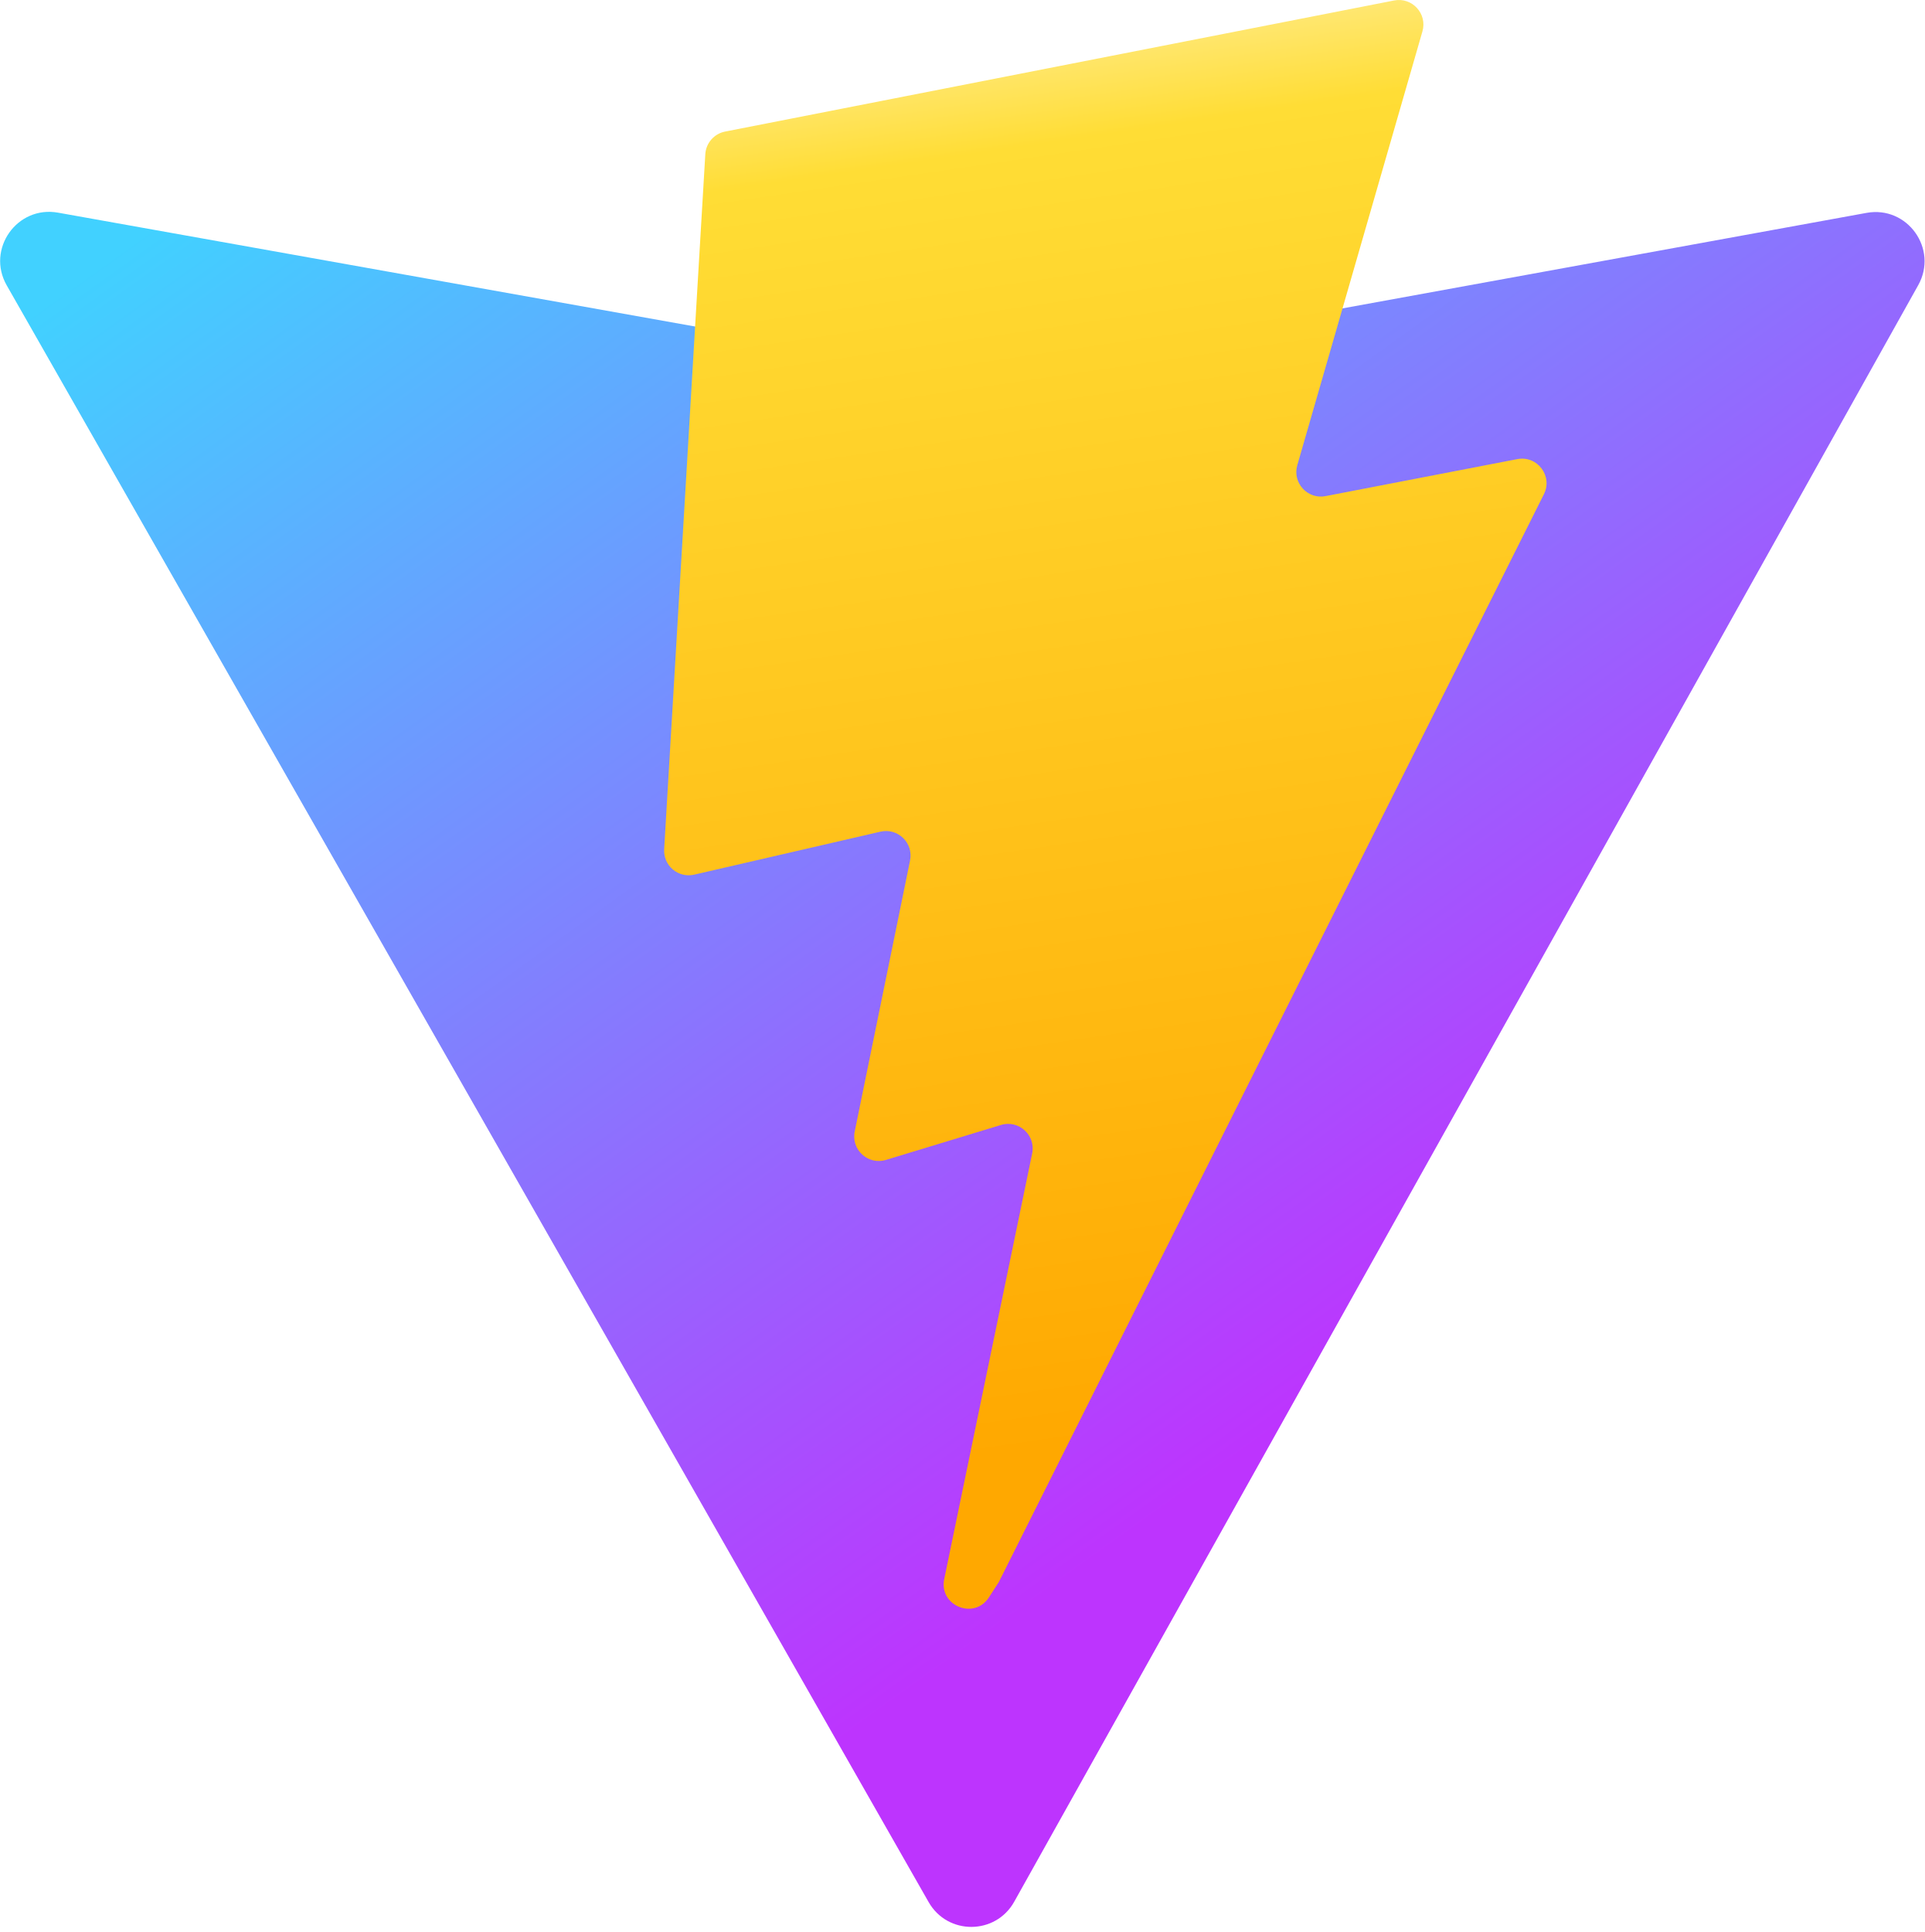
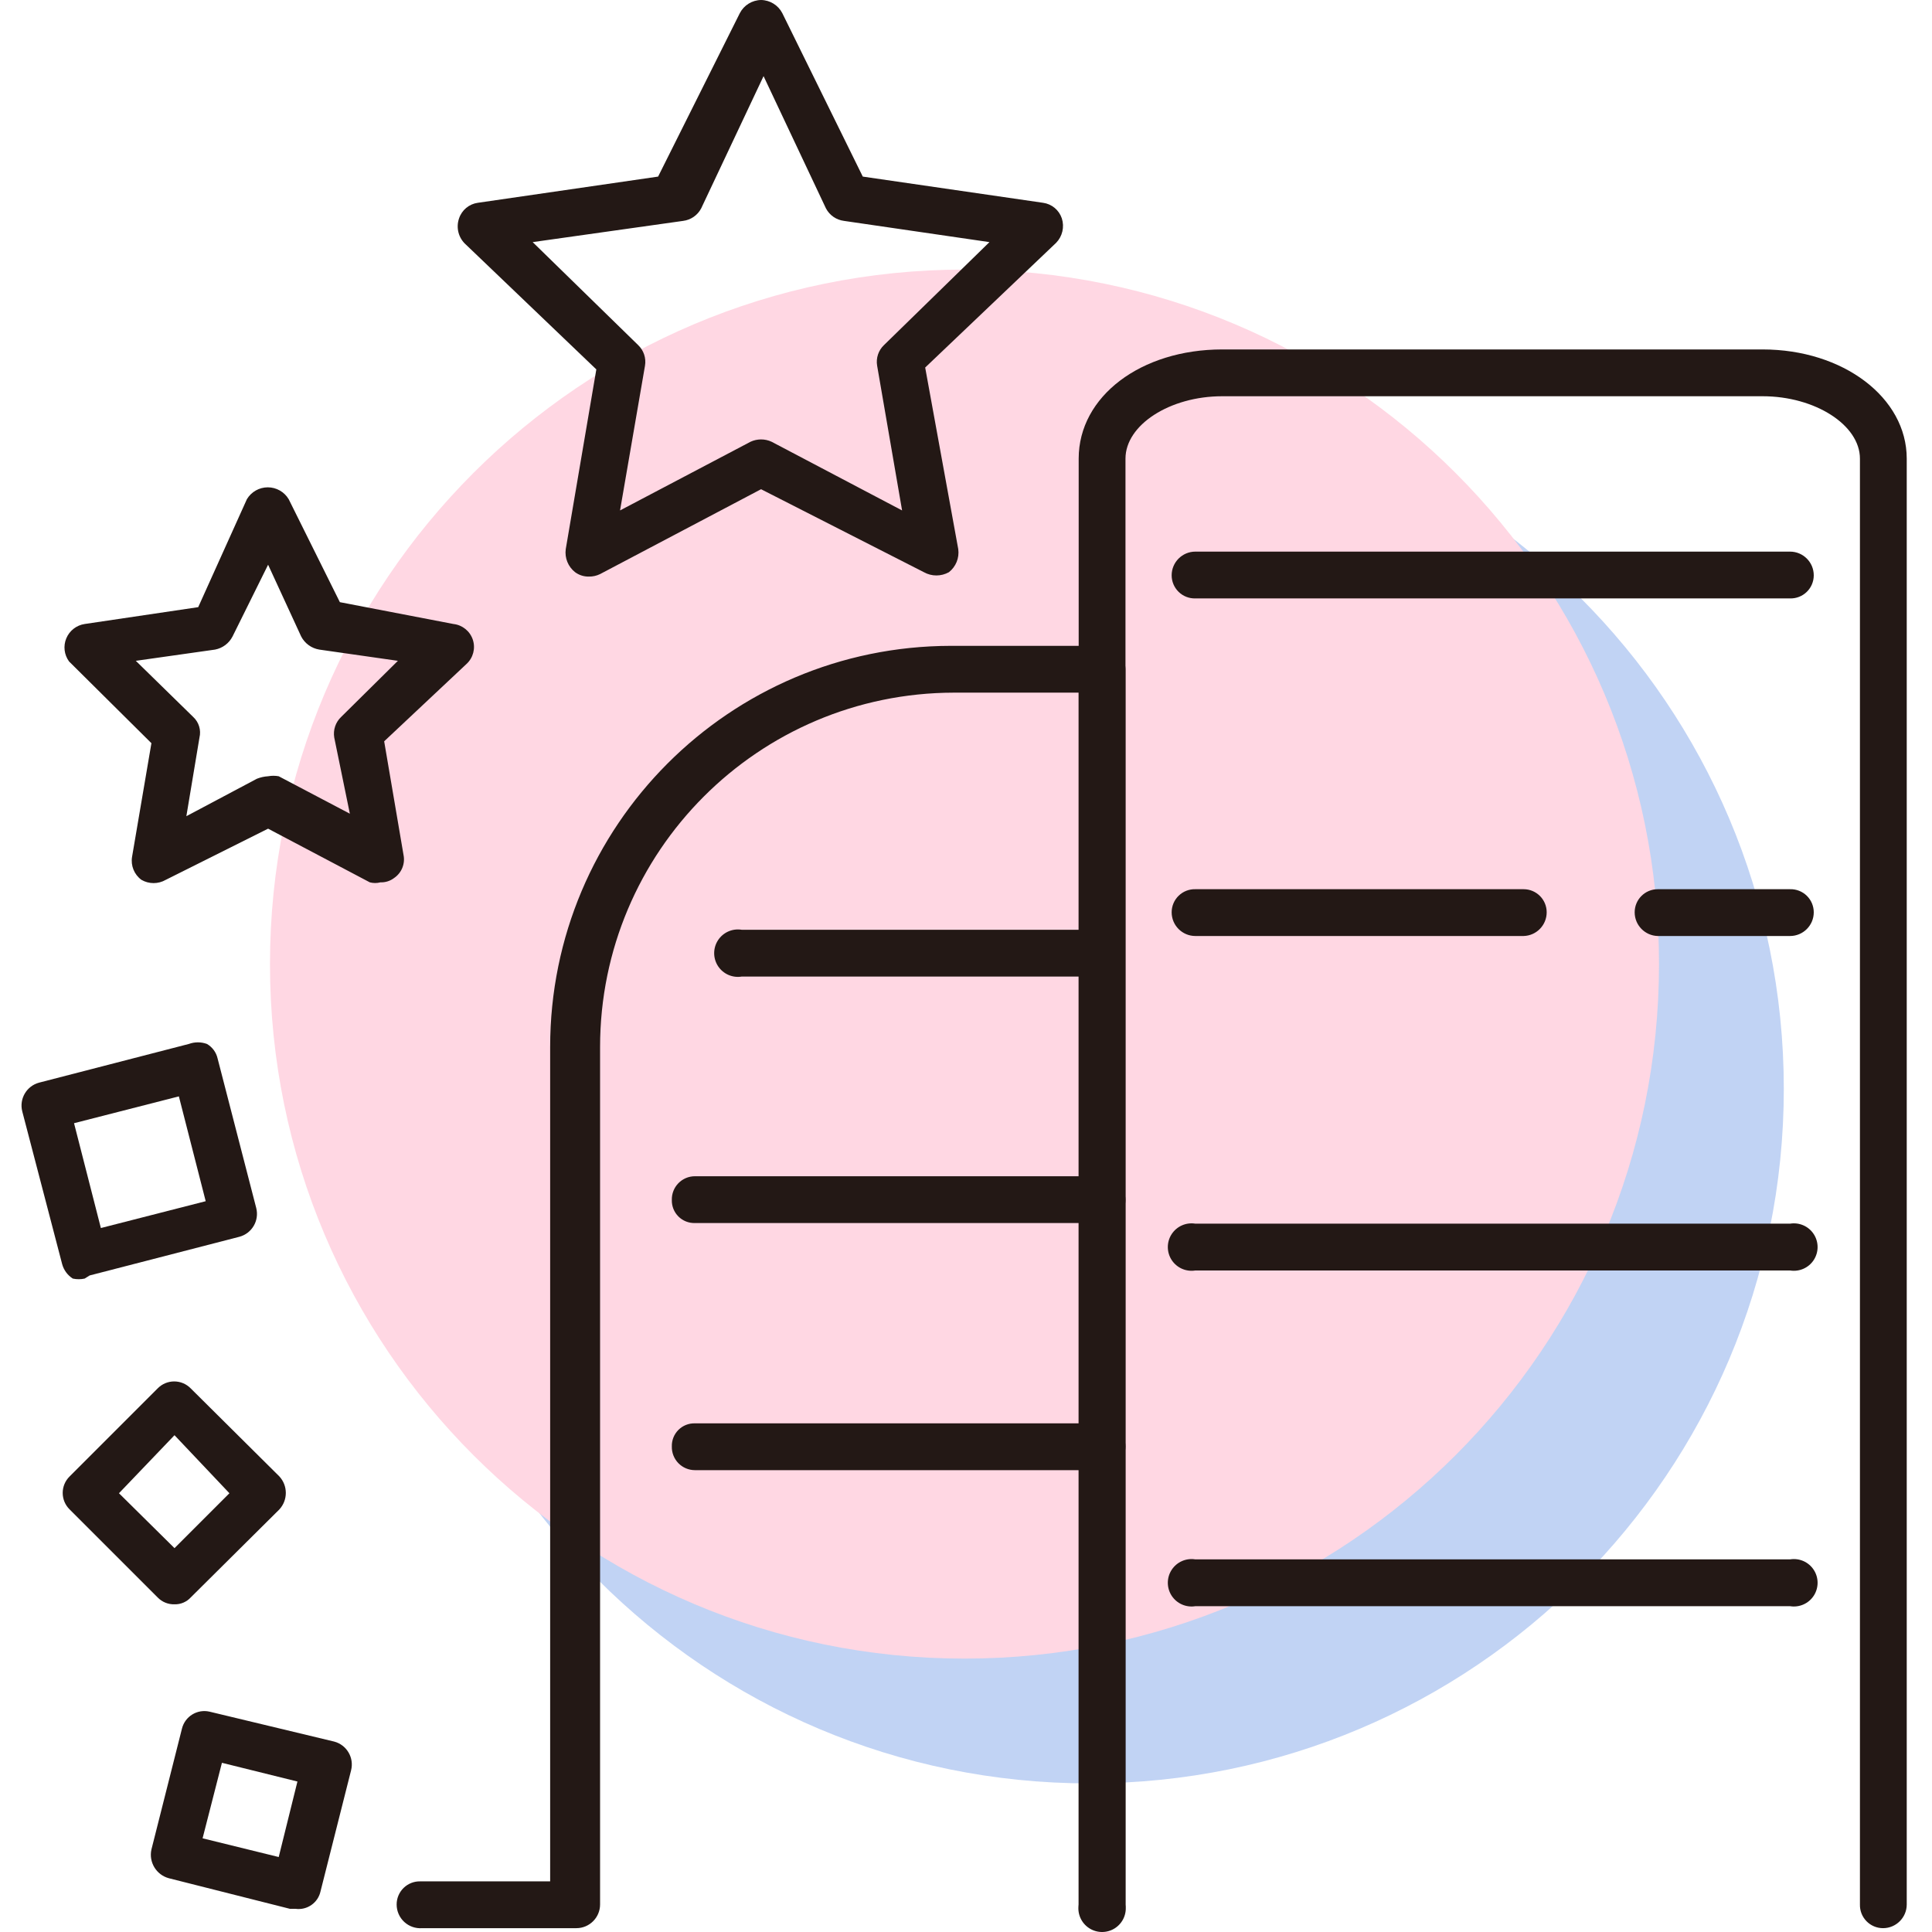
- <svg xmlns="http://www.w3.org/2000/svg" aria-hidden="true" role="img" class="iconify iconify--logos" width="31.88" height="32" preserveAspectRatio="xMidYMid meet" viewBox="0 0 256 257">
-   <defs>
-     <linearGradient id="IconifyId1813088fe1fbc01fb466" x1="-.828%" x2="57.636%" y1="7.652%" y2="78.411%">
-       <stop offset="0%" stop-color="#41D1FF" />
-       <stop offset="100%" stop-color="#BD34FE" />
-     </linearGradient>
-     <linearGradient id="IconifyId1813088fe1fbc01fb467" x1="43.376%" x2="50.316%" y1="2.242%" y2="89.03%">
-       <stop offset="0%" stop-color="#FFEA83" />
-       <stop offset="8.333%" stop-color="#FFDD35" />
-       <stop offset="100%" stop-color="#FFA800" />
-     </linearGradient>
-   </defs>
-   <path fill="url(#IconifyId1813088fe1fbc01fb466)" d="M255.153 37.938L134.897 252.976c-2.483 4.44-8.862 4.466-11.382.048L.875 37.958c-2.746-4.814 1.371-10.646 6.827-9.67l120.385 21.517a6.537 6.537 0 0 0 2.322-.004l117.867-21.483c5.438-.991 9.574 4.796 6.877 9.62Z" />
-   <path fill="url(#IconifyId1813088fe1fbc01fb467)" d="M185.432.063L96.44 17.501a3.268 3.268 0 0 0-2.634 3.014l-5.474 92.456a3.268 3.268 0 0 0 3.997 3.378l24.777-5.718c2.318-.535 4.413 1.507 3.936 3.838l-7.361 36.047c-.495 2.426 1.782 4.5 4.151 3.78l15.304-4.649c2.372-.72 4.652 1.36 4.15 3.788l-11.698 56.621c-.732 3.542 3.979 5.473 5.943 2.437l1.313-2.028l72.516-144.72c1.215-2.423-.88-5.186-3.54-4.672l-25.505 4.922c-2.396.462-4.435-1.77-3.759-4.114l16.646-57.705c.677-2.35-1.37-4.583-3.769-4.113Z" />
+ <svg xmlns="http://www.w3.org/2000/svg" t="1717768952822" class="icon" viewBox="0 0 1024 1024" version="1.1" p-id="1712" width="200" height="200">
+   <path d="M577.347 577.131m-368.107 0a368.107 368.107 0 1 0 736.214 0 368.107 368.107 0 1 0-736.214 0Z" fill="#C1D3F4" p-id="1713" />
+   <path d="M511.2 510.984m-368.107 0a368.107 368.107 0 1 0 736.214 0 368.107 368.107 0 1 0-736.214 0Z" fill="#FFD7E3" p-id="1714" />
+   <path d="M312.098 305.598a11.906 11.906 0 0 1-7.276-2.315 13.229 13.229 0 0 1-4.961-12.237l16.206-95.251-69.123-66.147A12.899 12.899 0 0 1 243.305 115.757a12.237 12.237 0 0 1 9.922-8.268l95.582-13.891L392.136 6.945a12.899 12.899 0 0 1 11.245-6.945 12.899 12.899 0 0 1 11.245 6.945l42.665 86.652 95.582 13.891a12.237 12.237 0 0 1 9.922 8.268 12.899 12.899 0 0 1-2.977 12.899l-69.454 66.147L507.893 291.046a13.229 13.229 0 0 1-4.961 12.237 13.56 13.56 0 0 1-13.229 0l-86.322-43.988L318.051 304.275a12.899 12.899 0 0 1-5.953 1.323z m-29.766-177.273l55.894 54.571a12.237 12.237 0 0 1 3.638 10.914l-13.229 76.73 69.123-36.381a13.229 13.229 0 0 1 11.245 0l69.123 36.381-13.229-76.73a12.237 12.237 0 0 1 3.638-10.914l55.894-54.571-77.061-11.245a12.568 12.568 0 0 1-9.591-6.615l-33.073-70.116-33.073 70.116a12.568 12.568 0 0 1-9.591 6.615zM201.633 467.658a10.914 10.914 0 0 1-5.622 0l-53.91-28.443-54.24 27.12a12.899 12.899 0 0 1-12.899 0 12.568 12.568 0 0 1-4.961-12.237l10.253-60.194L36.597 350.578A12.568 12.568 0 0 1 44.865 330.734l60.194-8.93L130.856 264.587a12.899 12.899 0 0 1 22.159 0l27.12 54.571 60.194 11.576a12.237 12.237 0 0 1 6.945 21.167L203.617 392.912l10.253 60.194a11.906 11.906 0 0 1-4.961 12.237 11.245 11.245 0 0 1-7.276 2.315z m-59.532-56.225a15.544 15.544 0 0 1 5.622 0l37.704 19.844L177.159 390.928a12.237 12.237 0 0 1 3.638-10.914l30.097-29.766-41.672-5.953a13.229 13.229 0 0 1-9.591-6.945l-17.529-38.034-18.852 38.034a13.229 13.229 0 0 1-9.261 6.945l-42.003 5.953 30.428 29.766a11.245 11.245 0 0 1 3.307 10.914l-6.945 41.672 37.373-19.844a19.183 19.183 0 0 1 5.953-1.323zM92.491 850.317a11.906 11.906 0 0 1-8.93-3.638L36.927 800.045a12.237 12.237 0 0 1 0-17.529l46.633-46.633a12.237 12.237 0 0 1 17.529 0l46.964 46.633a12.899 12.899 0 0 1 0 17.529L101.09 846.679a11.245 11.245 0 0 1-8.599 3.638z m-29.435-58.871l29.435 29.105 29.105-29.105-29.105-30.758zM156.653 1011.715h-2.977l-64.162-16.206a12.899 12.899 0 0 1-9.261-15.214l16.206-64.162a12.237 12.237 0 0 1 14.552-8.93l66.147 15.875a12.568 12.568 0 0 1 8.93 15.214l-16.206 64.162a11.906 11.906 0 0 1-13.229 9.261z m-49.279-37.373l40.35 9.922 9.922-40.019-40.019-9.922zM44.865 677.674a14.883 14.883 0 0 1-6.284 0 13.229 13.229 0 0 1-5.622-7.607L11.792 589.037a12.568 12.568 0 0 1 8.93-15.214l79.376-20.506a13.891 13.891 0 0 1 9.591 0 11.906 11.906 0 0 1 5.622 7.607l20.506 79.376a12.568 12.568 0 0 1-8.93 15.214l-79.376 20.506zM39.242 595.321l14.222 55.563 55.563-14.222-14.222-55.563zM584.292 1021.968a12.568 12.568 0 0 1-12.568-12.568V367.115h-66.147a187.857 187.857 0 0 0-187.526 187.857v454.428a12.568 12.568 0 0 1-12.568 12.568H223.792a12.568 12.568 0 0 1-13.56-12.568 12.237 12.237 0 0 1 12.568-12.237h68.793V554.972a212.662 212.662 0 0 1 212.331-212.662h80.368a12.568 12.568 0 0 1 12.237 12.237v654.853a12.568 12.568 0 0 1-12.237 12.568z" fill="#231815" p-id="1715" />
+   <path d="M998.04 1021.968a12.237 12.237 0 0 1-12.237-12.568V243.089c0-17.86-23.813-33.073-51.594-33.073h-286.416c-27.782 0-51.264 15.214-51.264 33.073v766.311a12.568 12.568 0 1 1-24.805 0V243.089c0-33.073 33.073-57.878 76.069-57.878h286.416c42.665 0 76.4 25.467 76.4 57.878v766.311a12.568 12.568 0 0 1-12.568 12.568z" fill="#231815" p-id="1716" />
+   <path d="M584.292 517.599h-191.164a12.568 12.568 0 1 1 0-24.805h191.164a12.568 12.568 0 0 1 0 24.805zM584.292 648.239h-215.969a11.906 11.906 0 0 1-12.237-12.237 12.237 12.237 0 0 1 12.237-12.568h215.969a12.568 12.568 0 0 1 12.237 12.568 12.237 12.237 0 0 1-12.237 12.237zM584.292 779.209h-215.969a12.237 12.237 0 0 1-12.237-12.568 11.906 11.906 0 0 1 12.237-12.237h215.969a12.237 12.237 0 0 1 12.237 12.237 12.568 12.568 0 0 1-12.237 12.568zM948.761 317.174H633.571a12.237 12.237 0 0 1-12.568-12.237 12.568 12.568 0 0 1 12.568-12.568h315.189a12.568 12.568 0 0 1 12.568 12.568 12.237 12.237 0 0 1-12.568 12.237zM948.761 496.101h-70.116a12.568 12.568 0 0 1-12.237-12.568 12.237 12.237 0 0 1 12.237-12.237h70.116a12.237 12.237 0 0 1 12.568 12.237 12.568 12.568 0 0 1-12.568 12.568zM807.538 496.101H633.571a12.568 12.568 0 0 1-12.568-12.568 12.237 12.237 0 0 1 12.568-12.237h173.966a12.237 12.237 0 0 1 12.237 12.237 12.568 12.568 0 0 1-12.237 12.568zM948.761 673.374H633.571a12.568 12.568 0 1 1 0-24.805h315.189a12.568 12.568 0 1 1 0 24.805zM948.761 851.309H633.571a12.568 12.568 0 1 1 0-24.805h315.189a12.568 12.568 0 1 1 0 24.805z" fill="#231815" p-id="1717" />
</svg>
